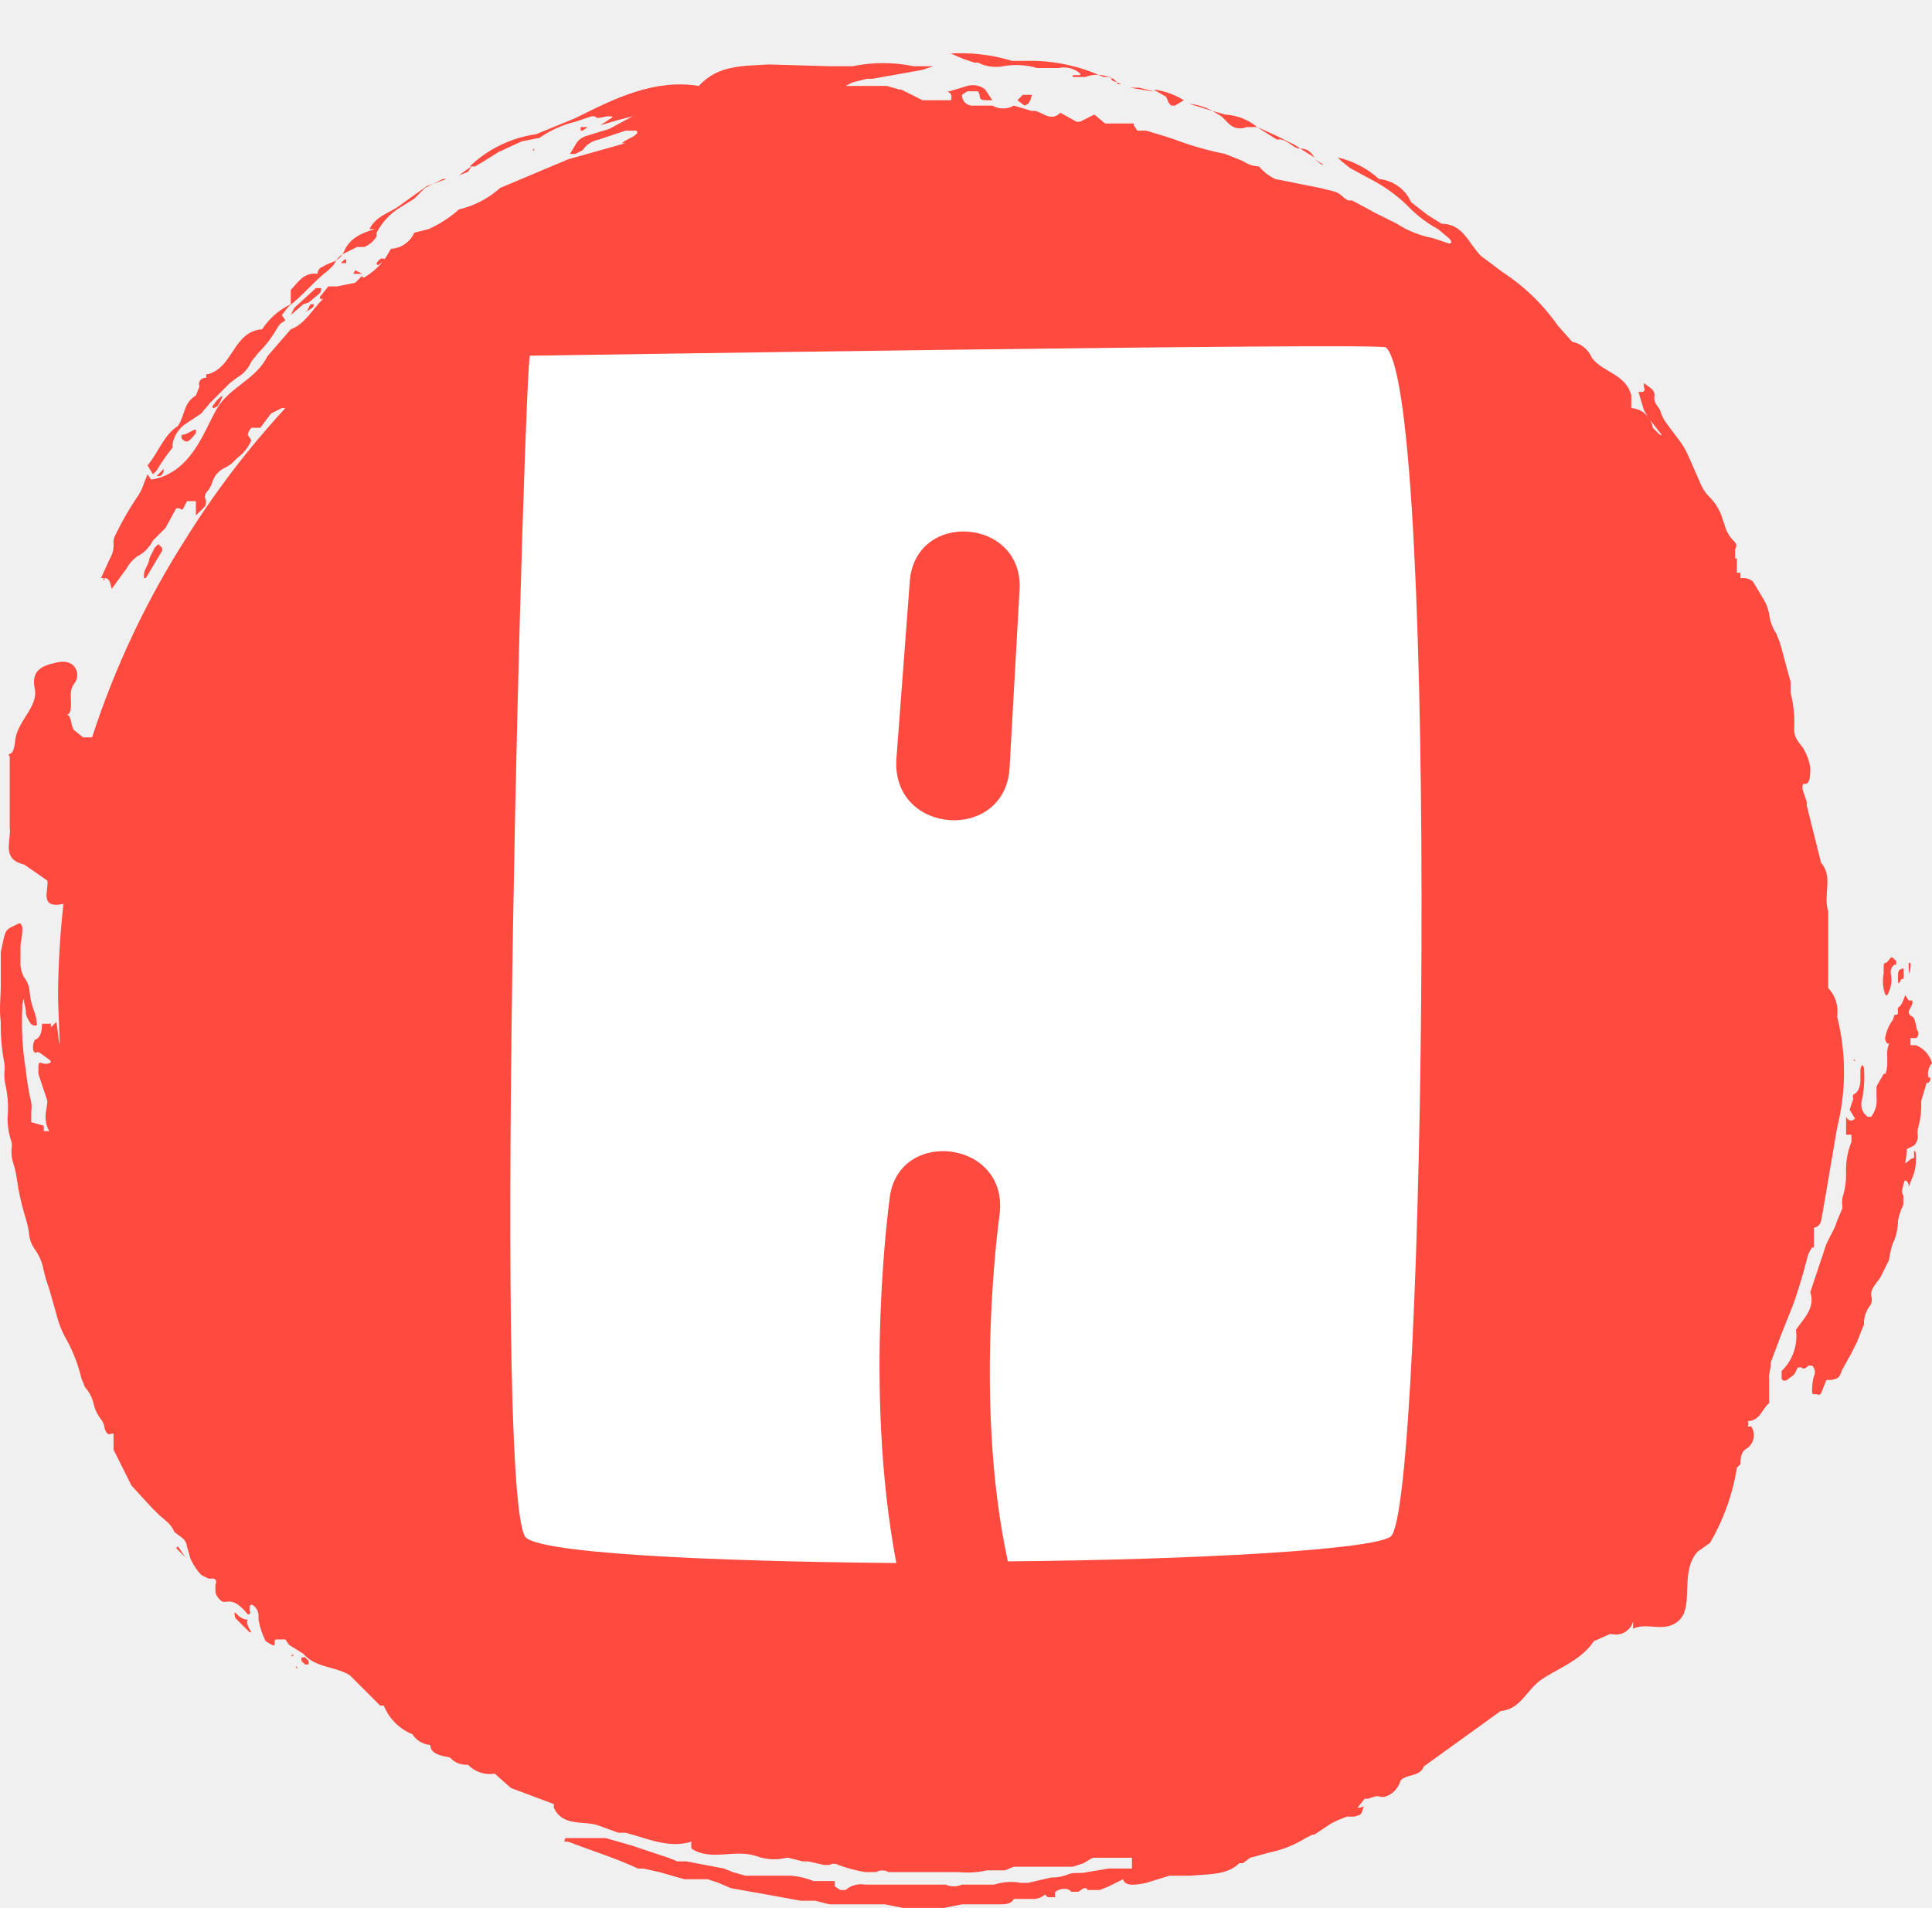
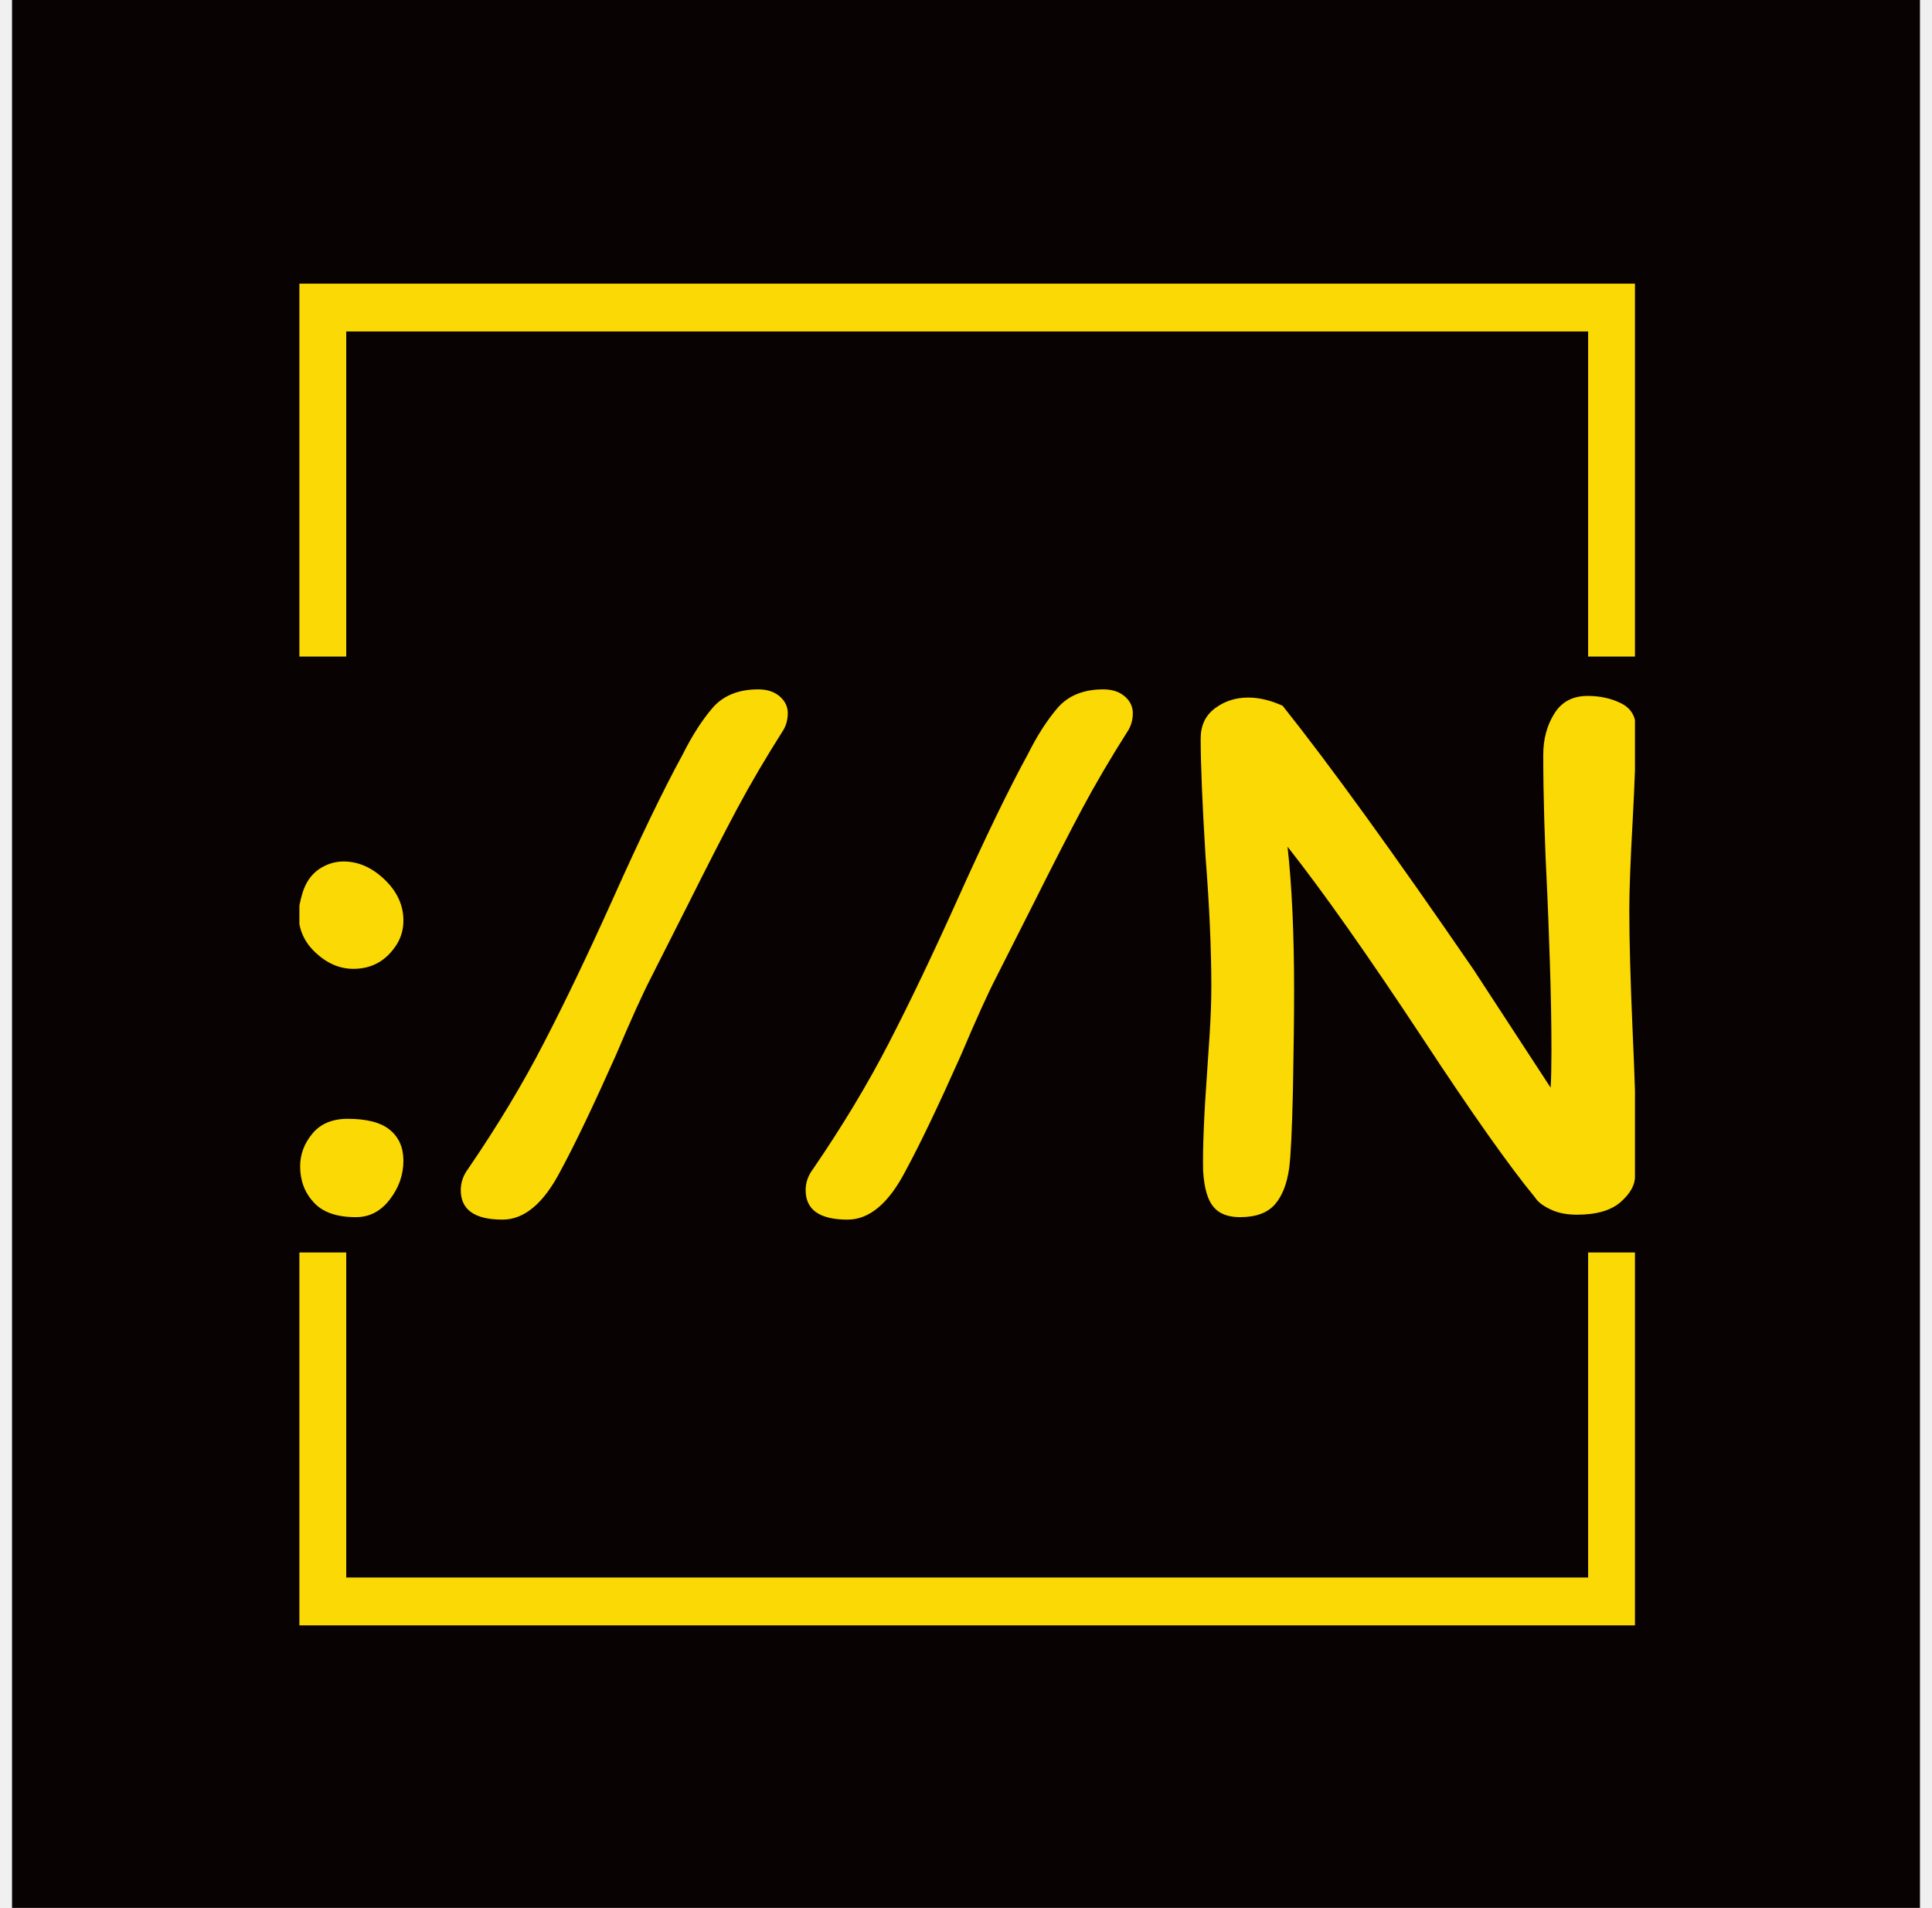
- <svg xmlns="http://www.w3.org/2000/svg" width="308.761" height="304.916" viewBox="0 0 106.008 104.687" class="css-1j8o68f" version="1.1" id="svg23">
-   <defs id="SvgjsDefs2684" />
-   <g id="SvgjsG2685" featurekey="rootContainer" transform="matrix(0.9820593,0,0,0.9820593,-0.05456052,0)" fill="#ff4a3f">
-     <g id="g17">
-       <path d="M19.8 15.3h.5l-.4-.2zm.5.1zm.8-.7c0 .1 0 .1.1.1l.4-.3c-.2-.1-.3-.1-.5.2zm.4-.2zm-4.1 2.3zm-.2.6l.3-.2c.1-.1.1-.2.1-.2h-.2l-.2.4c-.1-.1-.1 0 0 0zm2.2-2.9h-.1l-.2.2h.3zm-2.1 2.4l.6-.5c.1-.1.1-.2.1-.3h-.3l-1.2 1.1-.2.4.7-.6zm-1.1.8z" id="path3" />
-       <path d="M9.7 25v-.2a1.7 1.7 0 0 1 .7-1.1l.9-.6.5-.6.7-.7.4-.4.4-.3a1.9 1.9 0 0 0 .8-.9l.4-.5a5.9 5.9 0 0 0 1-1.3l.2-.3.3-.2-.2-.3.4-.5c.8-.6 1.4-1.4 2.2-2l.3-.3a1.4 1.4 0 0 1 .5-.6l.8-.4h.4a1.4 1.4 0 0 0 .7-.6V13a3.5 3.5 0 0 1 1.3-1.4l.8-.5.2-.2.4-.4 1-.5h.2l-1.1.4-1.4 1c-.6.5-1.4.6-1.8 1.4h.3c-.7.2-1.4.5-1.7 1.2s-.8.6-1.2.9a.4.4 0 0 0-.3.4c-.8-.1-1.1.5-1.5.9v.8a3.9 3.9 0 0 0-1.6 1.4c-1.6.1-1.6 2.1-3 2.5h-.1a.2.2 0 0 0 0 .2c-.3 0-.5.2-.4.5l-.2.5c-.7.4-.6 1.1-1 1.7-.8.5-1.1 1.5-1.7 2.2l.3.5.2-.2a11.6 11.6 0 0 1 .9-1.3zM53.9 3.3l.6.2h.2a2.2 2.2 0 0 0 1.4.2 4.1 4.1 0 0 1 1.9.1h1.2a1.4 1.4 0 0 1 1.2.3.1.1 0 0 1 0 .1H60a.1.1 0 0 0 0 .1h.7a1.8 1.8 0 0 1 1.3 0c.2 0 .1.1.2.2l.5.2h-.2c-.2-.4-.5-.4-.8-.4a9.7 9.7 0 0 0-4.3-.9h-.8A9.8 9.8 0 0 0 53 3h.2zm7.3 3.1zM50.3 4.7zm10.9 1.7h.2-.2zM19 14.7zm32.1-10zm17.6 2.2a.9.9 0 0 0 1 .2h.6a3.1 3.1 0 0 0-1.8-.7l-.7-.2.5.3zm-3.4-1.3c0 .1.1.2.2.3h.2l.5-.3a4.2 4.2 0 0 0-1.7-.6l.7.4zm7.4 2.7l.8.5c-.2-.3-.4-.5-.8-.5z" id="path5" />
-       <path d="M99 76.1l.6-1.6.6-1.5c.2-.5.6-1.8.8-2.6a1.7 1.7 0 0 1 .3-.7h.1v-1.1c.5-.1.4-.6.5-.9l.8-4.7a12.7 12.7 0 0 0 0-6.2 1.9 1.9 0 0 0-.5-1.6v-4.3c-.3-.9.3-1.9-.4-2.7L101 45a.4.4 0 0 0 0-.2l-.2-.6a.5.5 0 0 1 0-.4h.1c.3 0 .3-.5.3-.9a3 3 0 0 0-.4-1.1l-.3-.4a1.1 1.1 0 0 1-.2-.7 6.7 6.7 0 0 0-.2-2v-.6c-.2-.7-.4-1.5-.6-2.2l-.2-.5a2.5 2.5 0 0 1-.4-1.1 2.5 2.5 0 0 0-.3-.8l-.6-1a.8.8 0 0 0-.6-.2h-.1V32h-.2v-.8H97V31a.4.4 0 0 0 0-.1v-.2c.1-.2.1-.3-.1-.5a1.8 1.8 0 0 1-.4-.6l-.2-.6a2.9 2.9 0 0 0-.7-1.2 2.2 2.2 0 0 1-.5-.7l-.7-1.6a4.3 4.3 0 0 0-.6-1l-.6-.8a2.4 2.4 0 0 1-.4-.8l-.2-.3a.6.6 0 0 1-.1-.5.5.5 0 0 0-.2-.4l-.4-.3v.2c.1.2 0 .3-.1.3h-.2l.3 1 .3.5.7.9h-.1l-.2-.2-.2-.2a1.3 1.3 0 0 0-1.2-1.1v-.7c-.3-1.2-1.6-1.3-2.2-2.1a1.5 1.5 0 0 0-1.1-.9l-.8-.9a11.3 11.3 0 0 0-3.1-3l-.8-.6-.4-.3c-.7-.7-1-1.8-2.2-1.8l-.8-.5-.9-.7a2.2 2.2 0 0 0-1.8-1.3 5.1 5.1 0 0 0-2.3-1.2l.2.2.5.4 1.3.7a8.5 8.5 0 0 1 2.1 1.6 6.8 6.8 0 0 0 1.5 1.1l.6.5c.1.1.2.2.1.3H81l-.9-.3a5.6 5.6 0 0 1-2-.8l-1.2-.6-1.3-.7h-.2c-.3-.1-.4-.4-.8-.5l-.8-.2-2.5-.5a2.6 2.6 0 0 1-.9-.7 1.7 1.7 0 0 1-.9-.3l-1-.4a18.1 18.1 0 0 1-2.8-.8l-.6-.2-1-.3h-.5l-.2-.3v-.1h-1.6l-.6-.5-.4.2-.4.2h-.2l-.9-.5c-.6.6-1.1-.2-1.6-.1l-1-.3a1.2 1.2 0 0 1-1.2 0h-1.2a.6.6 0 0 1-.5-.6l.3-.2h.6a.7.7 0 0 1 .1.3c0 .2.2.2.5.2h.2l-.4-.6a1.1 1.1 0 0 0-1-.2l-1 .3H53c.3.2.2.3.2.5h-1.6l-.4-.2-.8-.4h-.1l-.7-.2h-2.3l.4-.2.8-.2h.3l1.7-.3 1.1-.2.6-.2h-1.1a8.4 8.4 0 0 0-3.4 0h-1.3L43 3.6c-1.4.1-2.8 0-3.9 1.2-2.5-.4-4.7.7-6.9 1.8l-2.2.9a6.7 6.7 0 0 0-3.7 1.8h.3l.5-.3.8-.5 1.3-.6 1-.2a6 6 0 0 1 2-.9l.9-.3h.2c.1.2.5 0 .7 0h.2c.1 0 .1.1 0 .1l-.6.4 1-.3.8-.2-1.3.7-1.3.4a1 1 0 0 0-.6.5l-.3.5h.3l.4-.2a1.4 1.4 0 0 1 .9-.6l1.5-.5h.5a.1.1 0 0 1 .1.2c-.2.2-.6.3-.8.5h.2l-3.2.9-3.8 1.6a5.2 5.2 0 0 1-2.3 1.2 6.6 6.6 0 0 1-1.7 1.1l-.8.2a1.5 1.5 0 0 1-1.3.9l-.3.5a3.7 3.7 0 0 1-1.2 1.1h-.1v-.1l-.2.2-.2.2-1 .2h-.5l-.4.5c-.1.1-.1.2 0 .2h.1c-.6.6-1 1.4-1.8 1.7L15 19.9c-.6 1.2-1.8 1.6-2.6 2.6s-1.4 3.9-3.9 4.3l-.2-.3-.2.5a2.7 2.7 0 0 1-.4.8 16.9 16.9 0 0 0-1.2 2.1.8.8 0 0 0-.1.5 1.4 1.4 0 0 1-.2.8l-.5 1.1h.2c.3 0 .3.3.4.6l.8-1.1a2.2 2.2 0 0 1 .6-.7 2 2 0 0 0 .9-.9l.3-.3.4-.4.6-1.1h.2c.1.1.1.1.2 0l.2-.4h.5v.8l.5-.5a.5.5 0 0 0 0-.5.4.4 0 0 1 .1-.3 1.5 1.5 0 0 0 .3-.5 1.3 1.3 0 0 1 .8-.9l.3-.2.3-.3a2.4 2.4 0 0 0 .8-1l-.2-.3c0-.1.1-.3.2-.4h.5l.6-.8.6-.3h.2a48.8 48.8 0 0 0-5.5 7.2h-.1.1a48.4 48.4 0 0 0-5.3 11.2h-.5l-.5-.4c-.2-.2-.1-.7-.4-.9h.1c.3-.5-.1-1.2.3-1.7s.1-1.4-.9-1.2-1.5.5-1.3 1.5-1 1.8-1.1 2.9-.5.5-.3.9v3.9c.1.8-.5 1.8.8 2.1l1.3.9c.1.5-.5 1.6.9 1.3a49.2 49.2 0 0 0-.3 5c0 1.1.1 2.2.1 3.3v-.4c-.1-.4-.1-.8-.2-1.3l-.3.3v-.2h-.5c0 .5-.1.8-.4.9a.9.9 0 0 0-.1.5c0 .1.1.3.2.2s.4.2.7.4-.2.3-.4.2-.2.1-.2.3v.3l.5 1.5c0 .3-.1.6-.1.9a1.7 1.7 0 0 0 .2.8h-.3v-.3l-.7-.2v-.6a1.5 1.5 0 0 0 0-.5 14.6 14.6 0 0 1-.3-1.8 16.6 16.6 0 0 1-.2-3.5.9.9 0 0 1 .1-.5v.2a2.9 2.9 0 0 1 .1.5.8.8 0 0 0 .1.4c.1.2.2.4.4.4s.1-.1.1-.2a2.1 2.1 0 0 0-.1-.5 4.2 4.2 0 0 1-.3-1.3 1.5 1.5 0 0 0-.3-.7 1.6 1.6 0 0 1-.2-.9v-.8c0-.3.1-.6.1-.9a.5.5 0 0 0-.1-.4h-.1c-.8.4-.7.2-1 1.6V55c0 .7-.1 1.4 0 2.1a10.8 10.8 0 0 0 .2 2.3 1.8 1.8 0 0 1 0 .5 3.1 3.1 0 0 0 .1.9 5.9 5.9 0 0 1 .1 1.3 3.9 3.9 0 0 0 .2 1.7 1.2 1.2 0 0 1 0 .4 2.1 2.1 0 0 0 .1.8 4.9 4.9 0 0 1 .2.9 14 14 0 0 0 .5 2.2 5 5 0 0 1 .2 1 1.7 1.7 0 0 0 .3.7 2.9 2.9 0 0 1 .5 1.2 8.5 8.5 0 0 0 .3 1l.4 1.4a5.4 5.4 0 0 0 .6 1.5 8.5 8.5 0 0 1 .8 2.1l.2.5a2.1 2.1 0 0 1 .5 1 2.1 2.1 0 0 0 .4.8 1 1 0 0 1 .2.5c.1.3.2.4.4.3h.1v.9l.5 1 .5 1 1.1 1.2.4.4c.3.3.7.5.9 1l.4.3a.7.7 0 0 1 .3.5l.2.7a3.3 3.3 0 0 0 .6.9l.4.2h.3a.2.2 0 0 1 .1.3 2.5 2.5 0 0 0 0 .5.9.9 0 0 0 .4.5h.2c.4-.1.8.2 1.2.7h.1c0-.1.1-.1 0-.2v-.2c0-.1.1-.2.2-.1a.7.7 0 0 1 .3.6v.2a4.3 4.3 0 0 0 .4 1.2c.5.3.5.3.5.1s0-.2.2-.2h.4l.2.3.8.5c.7.8 1.8.7 2.6 1.2l1.7 1.7h.2a2.9 2.9 0 0 0 1.6 1.6 1.3 1.3 0 0 0 1 .6c0 .5.6.6 1.1.7a1.2 1.2 0 0 0 .8.4h.2a1.7 1.7 0 0 0 1.5.5l.9.8 2.4.9v.2c.5 1.1 1.7.7 2.5 1l1.1.4h.4c1.2.3 2.4.9 3.7.5a.7.7 0 0 0 0 .4c1.1.7 2.4 0 3.6.4a2.9 2.9 0 0 0 1.7.1h.1l.8.2h.3l.9.2h.3a.5.5 0 0 1 .5 0 7.9 7.9 0 0 0 1.5.4h.6a.7.7 0 0 1 .7 0h3.9a5 5 0 0 0 1.6-.1h1l.5-.2H60l.6-.2.5-.3h2.2v.6H62l-1.2.2c-.4.1-.7 0-1 .1a2.4 2.4 0 0 1-1 .2l-1.3.3h-.4a3.1 3.1 0 0 0-1.5.1h-1.8a1.1 1.1 0 0 1-.9 0h-4.5a1.3 1.3 0 0 0-1.1.3H47l-.3-.2v-.3h-1.2a4.1 4.1 0 0 0-1.3-.3h-2.5l-.7-.2-.5-.2-2.1-.4h-.5l-.5-.2-2.1-.7-1.4-.4h-2.2c-.1 0-.1.1-.1.2h.2c1.3.5 2.6.9 3.9 1.5h.3l.9.2 1.4.4h1.3l.6.2.7.3 1.7.3 1.1.2 1.1.2h.8l.8.2h3.1l1 .2h2.3l1-.2H56c.4 0 .6-.1.7-.3h1a1 1 0 0 0 .8-.3c-.1.1 0 .1.1.2h.4v-.2c0-.1 0-.1.2-.2s.6-.1.7.1h.4l.3-.2c.2 0 .2 0 .2.1h.7l.5-.2.8-.4c.1.3.4.4 1.3.2l1.3-.4h1.2c.9-.1 2 0 2.7-.7h.2l.4-.3 1.1-.3a6.1 6.1 0 0 0 2-.8l.4-.2h.1l.9-.6.4-.2.5-.2h.4c.4-.1.4-.1.5-.4s0-.1-.2-.1h-.1l.4-.5h.2c.3-.1.5-.2.7-.1h.2a1.3 1.3 0 0 0 .9-.9c.3-.4 1.1-.2 1.3-.8l4.3-3.1c1.1-.1 1.4-1.1 2.2-1.7s2.3-1.1 3-2.2l.9-.4h.1a1 1 0 0 0 1.2-.7v.4c.8-.4 1.8.3 2.6-.5s0-2.7 1-3.8l.7-.5a12.1 12.1 0 0 0 1.5-4.2l.2-.2c0-.3 0-.7.4-.9a.9.9 0 0 0 .2-1.2h-.2a.3.3 0 0 0 0-.3c.7 0 .8-.7 1.2-1V77a.5.5 0 0 1 0-.2 3.8 3.8 0 0 0 .1-.7zM5.9 32.2z" id="path7" />
-       <path d="M26.4 9.3l-.3.2-.4.3.5-.2zm6.1-2h.1l.3-.2h-.4zm-2.6 1l-.1.1h.1v-.1zm-1.5 1.4zm1.3-.2zm-6.3 3.1zM9.2 26.2l-.4.4H9a.4.4 0 0 0 .2-.4zm3-3.5a2.1 2.1 0 0 0 .3-.6 1.5 1.5 0 0 0-.5.5c-.1.1-.1.2 0 .2zM11 24.2V24c-.2 0-.5.3-.8.3v.2c.3.3.4.2.8-.3zm3 66.2zM73.9 9.2h.1l-.5-.3zm-2.5-1.4c.5-.1.8.4 1.2.5h.1l-.3-.2-1-.5-1.1-.5.3.2zM52.8 3.1zm11.7 2h-.1l-1.2-.2h.5zm2 .7l1.3.4a3.3 3.3 0 0 0-1.3-.4zm-9 0a1 1 0 0 0 .2-.5h-.5l-.3.3.4.3zm9 1.6zM49.9 4.2zm2.9.7zM48.5 4zm13.8 2.1a.5.5 0 0 0 0 .1zm44.8 52.3h-.3V58h.3c.1 0 .2-.3.1-.4s-.1-.7-.3-.8a.3.3 0 0 1-.2-.3l.2-.4a.4.4 0 0 0 0-.2h-.2l-.2-.3c-.1.3-.2.6-.4.7a.5.5 0 0 0 0 .2c0 .1 0 .2-.1.2h-.1a1.1 1.1 0 0 1-.1.3 2.3 2.3 0 0 0-.4.9.4.4 0 0 0 .1.4h.1a1.7 1.7 0 0 0-.1.8v.4a1.8 1.8 0 0 1-.1.5h-.1l-.4.7v.6a1.5 1.5 0 0 1-.3 1.1h-.2l-.2-.2a.9.9 0 0 1-.1-.8 6.5 6.5 0 0 0 .1-1.7c0-.1-.1-.2-.1-.2a.5.5 0 0 0-.1.3v.6c0 .2-.1.6-.3.7s-.1.2-.1.3l-.2.6.3.5c-.2.2-.4.1-.5-.1v1h.3v.4a4.2 4.2 0 0 0-.3 1.4 3.3 3.3 0 0 0 0 .4 4 4 0 0 1-.2 1.3 2 2 0 0 0 0 .6l-.3.7a3.2 3.2 0 0 1-.3.7l-.3.6-.9 2.7c.3.9-.4 1.5-.8 2.1a2.7 2.7 0 0 1-.8 2.3v.4c0 .1.1.2.3.1l.4-.3.2-.4h.2c.1.1.2.1.4-.1h.2a.5.5 0 0 1 .1.6 2.9 2.9 0 0 0-.1.8c0 .1 0 .2.1.2h.2c.1.1.2 0 .3-.3l.2-.5h.3c.4-.1.4-.1.6-.6l.5-.9.3-.6.4-1a1.6 1.6 0 0 1 .3-1 .6.6 0 0 0 .1-.6c0-.2 0-.3.2-.6l.3-.4.5-1a4.7 4.7 0 0 1 .2-.9 3 3 0 0 0 .3-1.3 3.8 3.8 0 0 1 .3-.9v-.5c-.1-.2-.1-.2 0-.6s.1-.2.2-.2a.4.4 0 0 1 .1.3l.2-.5a2.3 2.3 0 0 0 .2-.9v-.3c0-.1 0-.3-.1-.3v.4c-.2 0-.3.2-.5.3a6.4 6.4 0 0 0 .1-.8l.4-.2a.7.7 0 0 0 .2-.6 1.4 1.4 0 0 1 0-.3 4.8 4.8 0 0 0 .2-1.4v-.2l.3-1h.1a.3.3 0 0 0 .1-.3h-.1a.9.9 0 0 1 .2-.8 1.5 1.5 0 0 0-.9-1zm-1.2 7.8zm-.2-9.9zm0 0zM9.1 30.8a.3.3 0 0 0 0-.2l-.2-.2-.2.2-.3.6c0 .3-.3.6-.3.9v.2h.1zm96.3 24.8h.1a1.7 1.7 0 0 0 .2-1.2.5.5 0 0 1 .2-.5h.1v-.2l-.2-.2h-.1c-.1.1-.2.3-.3.3s-.1.1-.1.3v.3a2.2 2.2 0 0 0 .1 1.2zM13.2 90.1c-.1 0 0 .2 0 .3l.8.8h.1c-.2-.3-.3-.6-.2-.7a.9.9 0 0 1-.5-.2zm.8.3zm92.3-35.7h.1a2 2 0 0 0 0-.6c-.3.1-.3.1-.3.6s.1.1.2 0z" id="path9" />
-       <path d="M106.7 62a.6.6 0 0 0 .1-.5c0-.1-.1-.2-.1-.1h-.2v.2c0 .4.1.5.2.4zm.1-8.2h-.1v.6a1 1 0 0 0 .1-.6zM17.1 92.6h-.2v.2l.2.2h.2v-.2zm86.6-33.3c0-.1 0-.1-.1-.1zM9.9 86.5l.5.5-.4-.6z" id="path11" />
-       <circle cx="10.5" cy="87.1" transform="rotate(-24.8 10.4 87.159)" id="circle13" />
-       <path d="M9.7 30.1h-.1v.2-.2h.1zm83.2-6.6l-.2-.3h-.1zm-14.7 77.1zM5.9 32.2zm-.1.2a.3.3 0 0 0 .1-.2v.2zm1.9-4.9zM61.5 2.4zm42.8 58.2v.1-.1zM16.4 92.5h-.1c.1.1.2 0 .1-.1zm.2.7h.1l-.1-.1v.1zm73.9-71.3zm15.2 34.4zM14.6 91.7zm92.1-37zm-.8 11.4zM34.6 0z" id="path15" />
-     </g>
-   </g>
-   <g id="SvgjsG2686" featurekey="nameFeature-0" transform="matrix(2.284354,0,0,2.284354,27.98006,-5.60952)" fill="#ffffff">
-     <path d="M9.6 16.48 l-0.32 4.24 c-0.08 1.8 2.6 1.96 2.72 0.2 l0.24 -4.28 c0.12 -1.76 -2.56 -1.96 -2.64 -0.16 z M0.48 11 l0 0 c0.04 0 20.48 -0.32 20.56 -0.2 c1.28 1.12 0.96 27.8 0.12 28.56 c-0.4 0.32 -4.64 0.56 -9.2 0.6 c-0.84 -3.84 -0.2 -8.32 -0.2 -8.32 c0.24 -1.8 -2.44 -2.12 -2.64 -0.4 c0 0.04 -0.64 4.52 0.16 8.76 c-4.56 -0.04 -8.68 -0.24 -8.92 -0.64 c-0.8 -1.44 0 -28.28 0.12 -28.36 z" id="path20" />
+ <svg xmlns="http://www.w3.org/2000/svg" version="1.1" width="308.761" height="304.916" viewBox="0 0 1000 1000">
+   <rect width="1000" height="1000" fill="#090202" />
+   <g transform="matrix(0.7,0,0,0.7,150.6188,146.0868)">
+     <svg viewBox="0 0 244 247" data-background-color="#090202" preserveAspectRatio="xMidYMid meet" height="1012" width="1000">
+       <g id="tight-bounds" transform="matrix(1,0,0,1,-0.21568,-0.1)">
+         <svg viewBox="0 0 244.431 247.2" height="247.2" width="244.431">
+           <g>
+             <svg />
+           </g>
+           <g>
+             <svg viewBox="0 0 244.431 247.2" height="247.2" width="244.431">
+               <g transform="matrix(1,0,0,1,0,75.14807)">
+                 <svg viewBox="0 0 244.431 96.904" height="96.904" width="244.431">
+                   <g>
+                     <svg viewBox="0 0 244.431 96.904" height="96.904" width="244.431">
+                       <g>
+                         <svg viewBox="0 0 244.431 96.904" height="96.904" width="244.431">
+                           <g>
+                             <svg viewBox="0 0 244.431 96.904" height="96.904" width="244.431">
+                               <g id="textblocktransform">
+                                 <svg viewBox="0 0 244.431 96.904" height="96.904" width="244.431" id="textblock">
+                                   <g>
+                                     <svg viewBox="0 0 244.431 96.904" height="96.904" width="244.431">
+                                       <g transform="matrix(1,0,0,1,0,0)">
+                                         <svg width="244.431" viewBox="2.9 -32.1 81.59 32.35" height="96.904" data-palette-color="#fbd904">
+                                           <path d="M6.25-15.05Q5-15.05 3.95-16.03 2.9-17 2.9-18.4L2.9-18.4Q2.9-18.85 3.15-19.7L3.15-19.7Q3.45-20.65 4.15-21.13 4.85-21.6 5.65-21.6L5.65-21.6Q7-21.6 8.15-20.5 9.3-19.4 9.3-18L9.3-18Q9.3-17.2 8.9-16.55L8.9-16.55Q7.95-15.05 6.25-15.05L6.25-15.05ZM5.9-5.9Q7.65-5.9 8.47-5.23 9.3-4.55 9.3-3.35L9.3-3.35Q9.3-2.05 8.47-0.98 7.65 0.1 6.4 0.1L6.4 0.1Q4.65 0.1 3.83-0.8 3-1.7 3-3L3-3Q3-4.1 3.75-5 4.5-5.9 5.9-5.9L5.9-5.9ZM30.95-32.1Q31.75-32.1 32.25-31.68 32.75-31.25 32.75-30.65L32.75-30.65Q32.75-30.1 32.5-29.65L32.5-29.65Q30.85-27.05 29.65-24.8 28.45-22.55 26.65-18.95L26.65-18.95Q25.95-17.55 24.4-14.5L24.4-14.5Q23.65-13.05 22.25-9.75L22.25-9.75Q20.2-5.15 18.9-2.75L18.9-2.75Q17.35 0.25 15.35 0.25L15.35 0.25Q12.8 0.25 12.8-1.55L12.8-1.55Q12.8-2.25 13.25-2.85L13.25-2.85Q15.95-6.8 17.87-10.53 19.8-14.25 22.05-19.25L22.05-19.25Q24.6-24.95 26.35-28.15L26.35-28.15Q27.2-29.85 28.17-30.98 29.15-32.1 30.95-32.1L30.95-32.1ZM52-32.1Q52.8-32.1 53.3-31.68 53.8-31.25 53.8-30.65L53.8-30.65Q53.8-30.1 53.55-29.65L53.55-29.65Q51.9-27.05 50.7-24.8 49.5-22.55 47.7-18.95L47.7-18.95Q47-17.55 45.45-14.5L45.45-14.5Q44.7-13.05 43.3-9.75L43.3-9.75Q41.25-5.15 39.95-2.75L39.95-2.75Q38.4 0.25 36.4 0.25L36.4 0.25Q33.84 0.25 33.84-1.55L33.84-1.55Q33.84-2.25 34.3-2.85L34.3-2.85Q37-6.8 38.92-10.53 40.84-14.25 43.09-19.25L43.09-19.25Q45.65-24.95 47.4-28.15L47.4-28.15Q48.25-29.85 49.22-30.98 50.2-32.1 52-32.1L52-32.1ZM78.84-28.1Q78.84-29.55 79.52-30.63 80.19-31.7 81.54-31.7L81.54-31.7Q82.69-31.7 83.59-31.25 84.49-30.8 84.49-29.75L84.49-29.75Q84.49-27.7 84.29-24L84.29-24Q84.09-20.4 84.09-18.65L84.09-18.65Q84.09-15.9 84.29-11.3L84.29-11.3Q84.49-6.9 84.49-4.85L84.49-4.85Q84.49-3.2 84.44-2.4L84.44-2.4Q84.44-1.6 83.57-0.83 82.69-0.05 80.89-0.05L80.89-0.05Q79.94-0.05 79.27-0.38 78.59-0.7 78.34-1.1L78.34-1.1Q75.99-3.95 71.49-10.8L71.49-10.8Q66.44-18.45 63.24-22.5L63.24-22.5Q63.64-18.9 63.64-13.7L63.64-13.7Q63.64-11.4 63.57-7.73 63.49-4.05 63.34-2.9L63.34-2.9Q63.14-1.45 62.47-0.68 61.79 0.1 60.34 0.1L60.34 0.1Q59.24 0.1 58.72-0.53 58.19-1.15 58.09-2.7L58.09-2.7Q58.04-4.75 58.34-8.85L58.34-8.85Q58.39-9.5 58.49-11.1 58.59-12.7 58.59-13.95L58.59-13.95Q58.59-17.4 58.24-21.85L58.24-21.85Q57.94-26.75 57.94-29.1L57.94-29.1Q57.94-30.3 58.82-30.95 59.69-31.6 60.84-31.6L60.84-31.6Q61.84-31.6 62.94-31.1L62.94-31.1Q67.24-25.7 74.59-15L74.59-15 79.29-7.8Q79.34-8.6 79.34-10.05L79.34-10.05Q79.34-12.6 79.24-15.55 79.14-18.5 79.09-19.55L79.09-19.55Q78.84-24.4 78.84-28.1L78.84-28.1Z" opacity="1" transform="matrix(1,0,0,1,0,0)" fill="#fbd904" class="undefined-text-0" data-fill-palette-color="primary" id="text-0" />
+                                         </svg>
+                                       </g>
+                                     </svg>
+                                   </g>
+                                 </svg>
+                               </g>
+                             </svg>
+                           </g>
+                           <g />
+                         </svg>
+                       </g>
+                     </svg>
+                   </g>
+                 </svg>
+               </g>
+               <path d="M0 69.148L0 1 244.431 1 244.431 69.148 235.692 69.148 235.692 9.739 8.739 9.739 8.739 69.148 0 69.148M0 178.052L0 246.2 244.431 246.2 244.431 178.052 235.692 178.052 235.692 237.461 8.739 237.461 8.739 178.052 0 178.052" fill="#fbd904" stroke="transparent" data-fill-palette-color="primary" />
+             </svg>
+           </g>
+           <defs />
+         </svg>
+         <rect width="244.431" height="247.2" fill="none" stroke="none" visibility="hidden" />
+       </g>
+     </svg>
  </g>
</svg>
